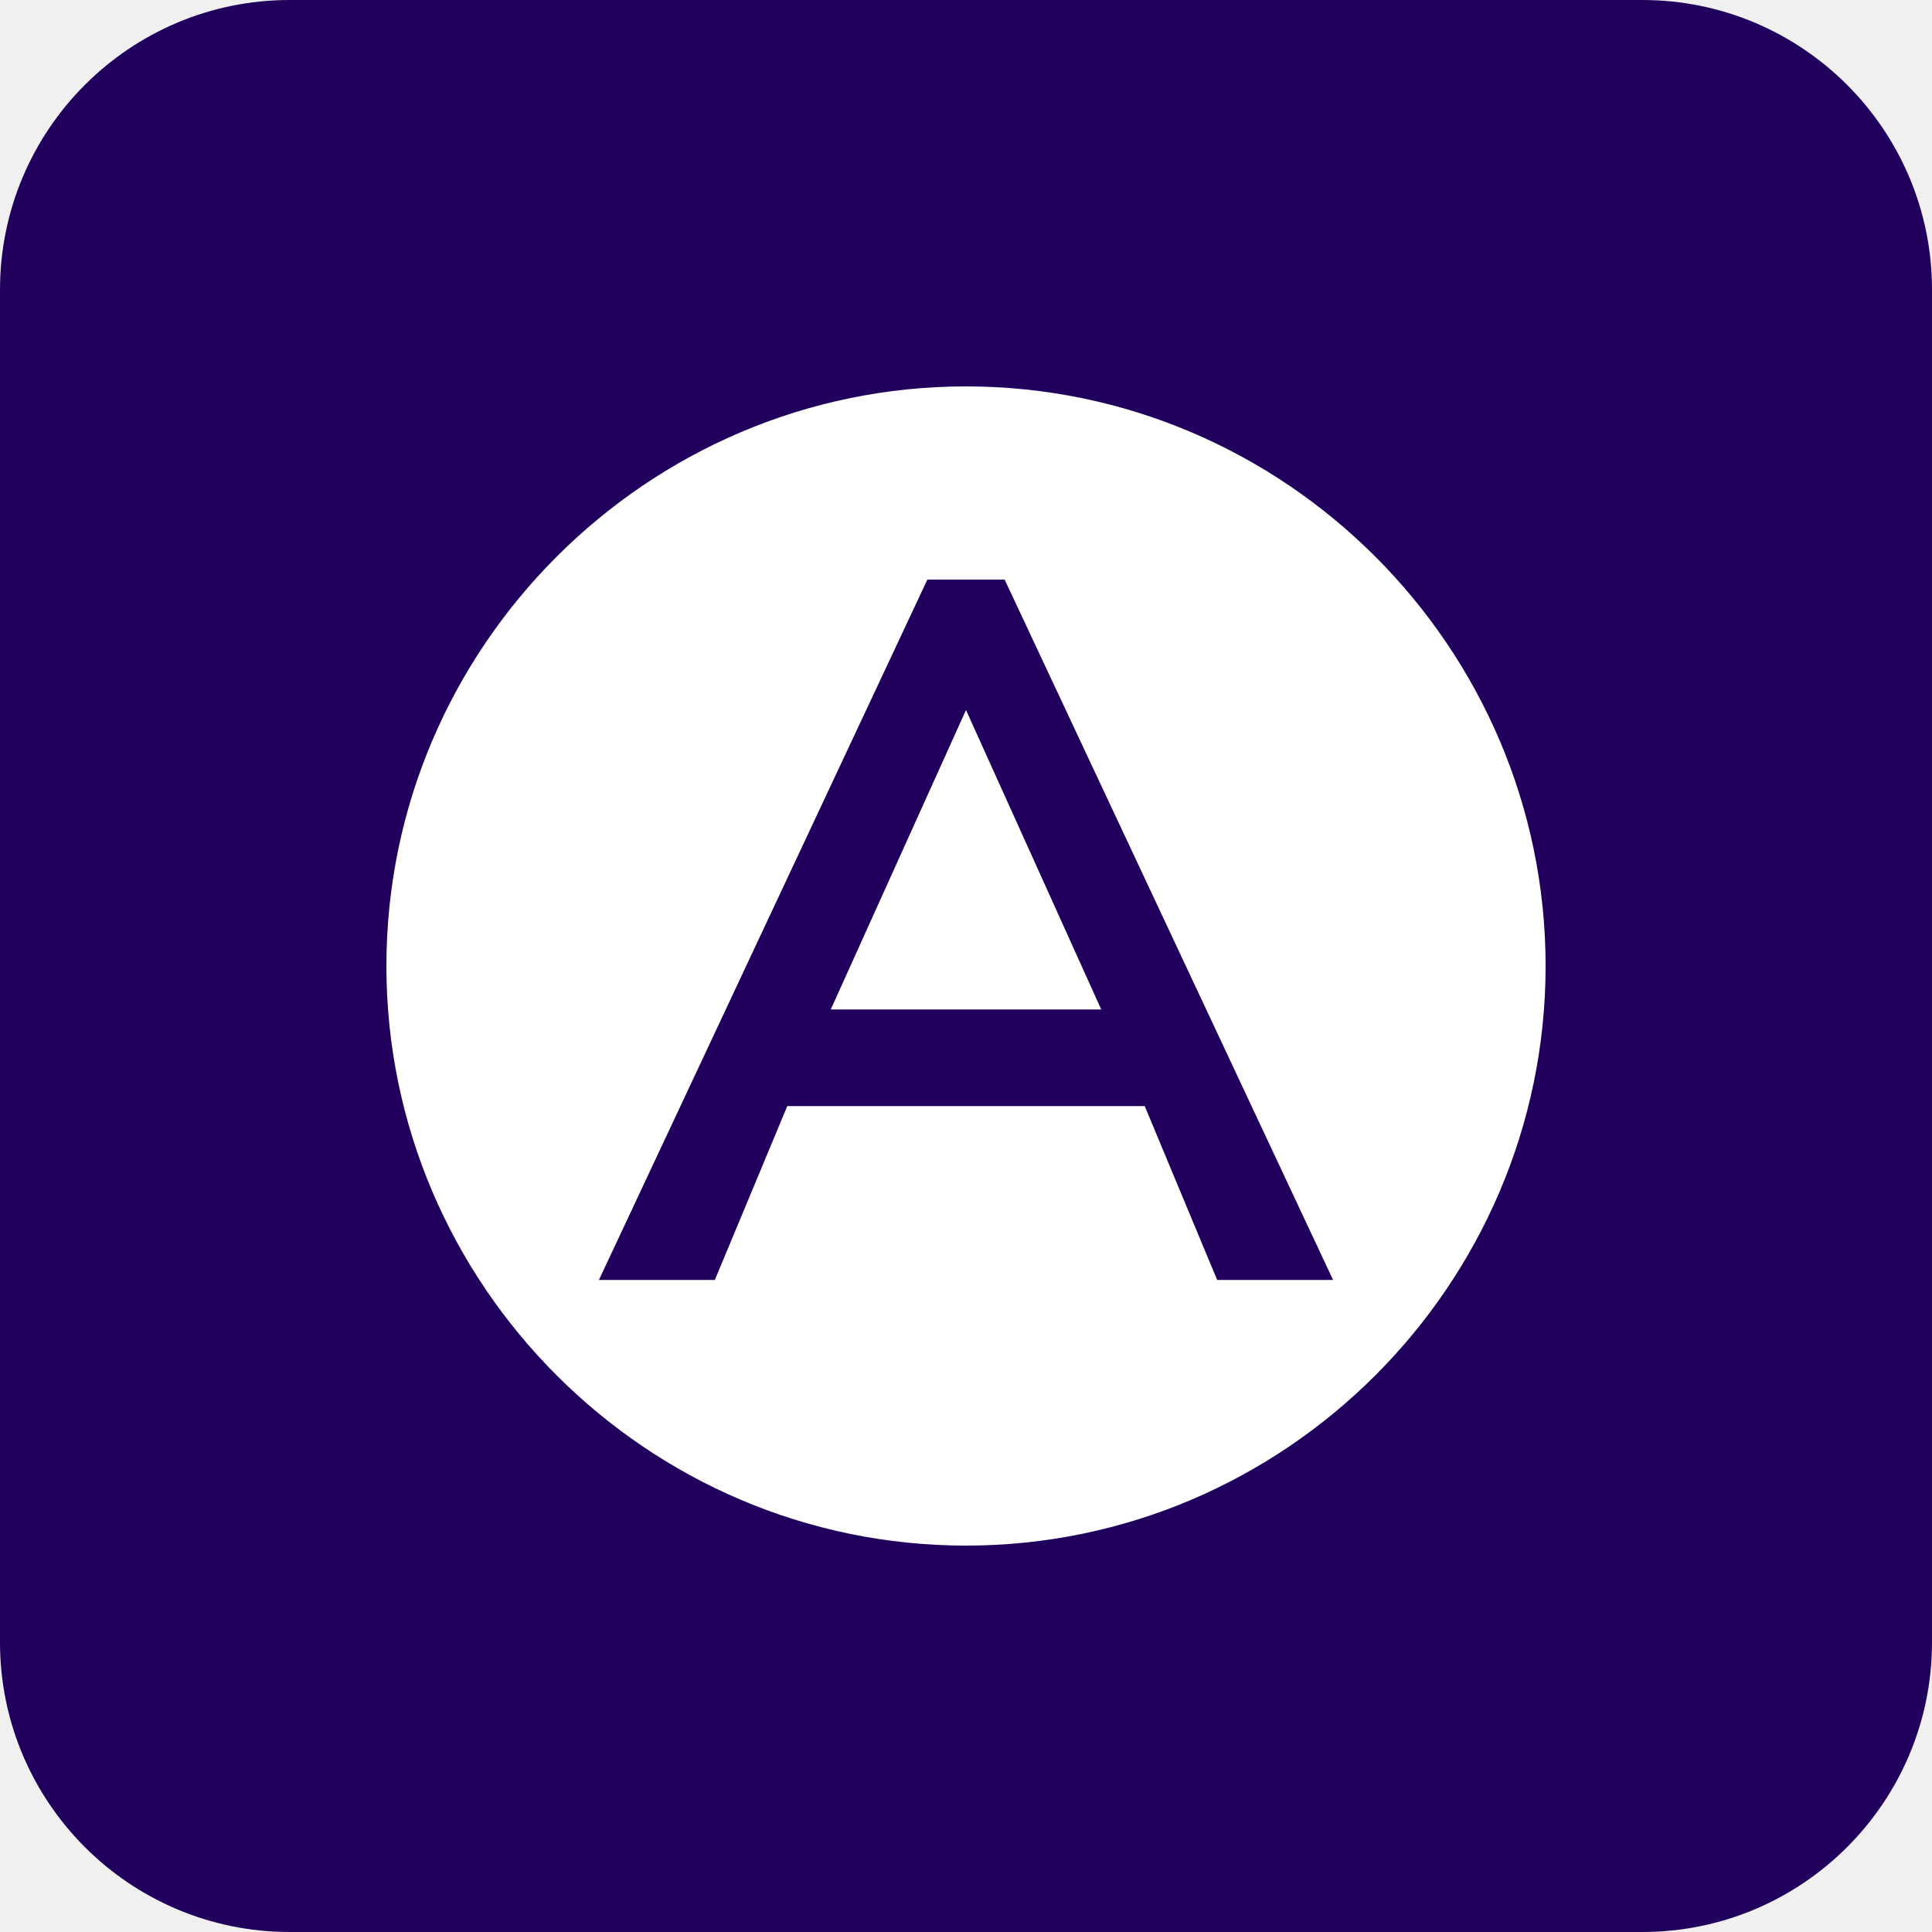
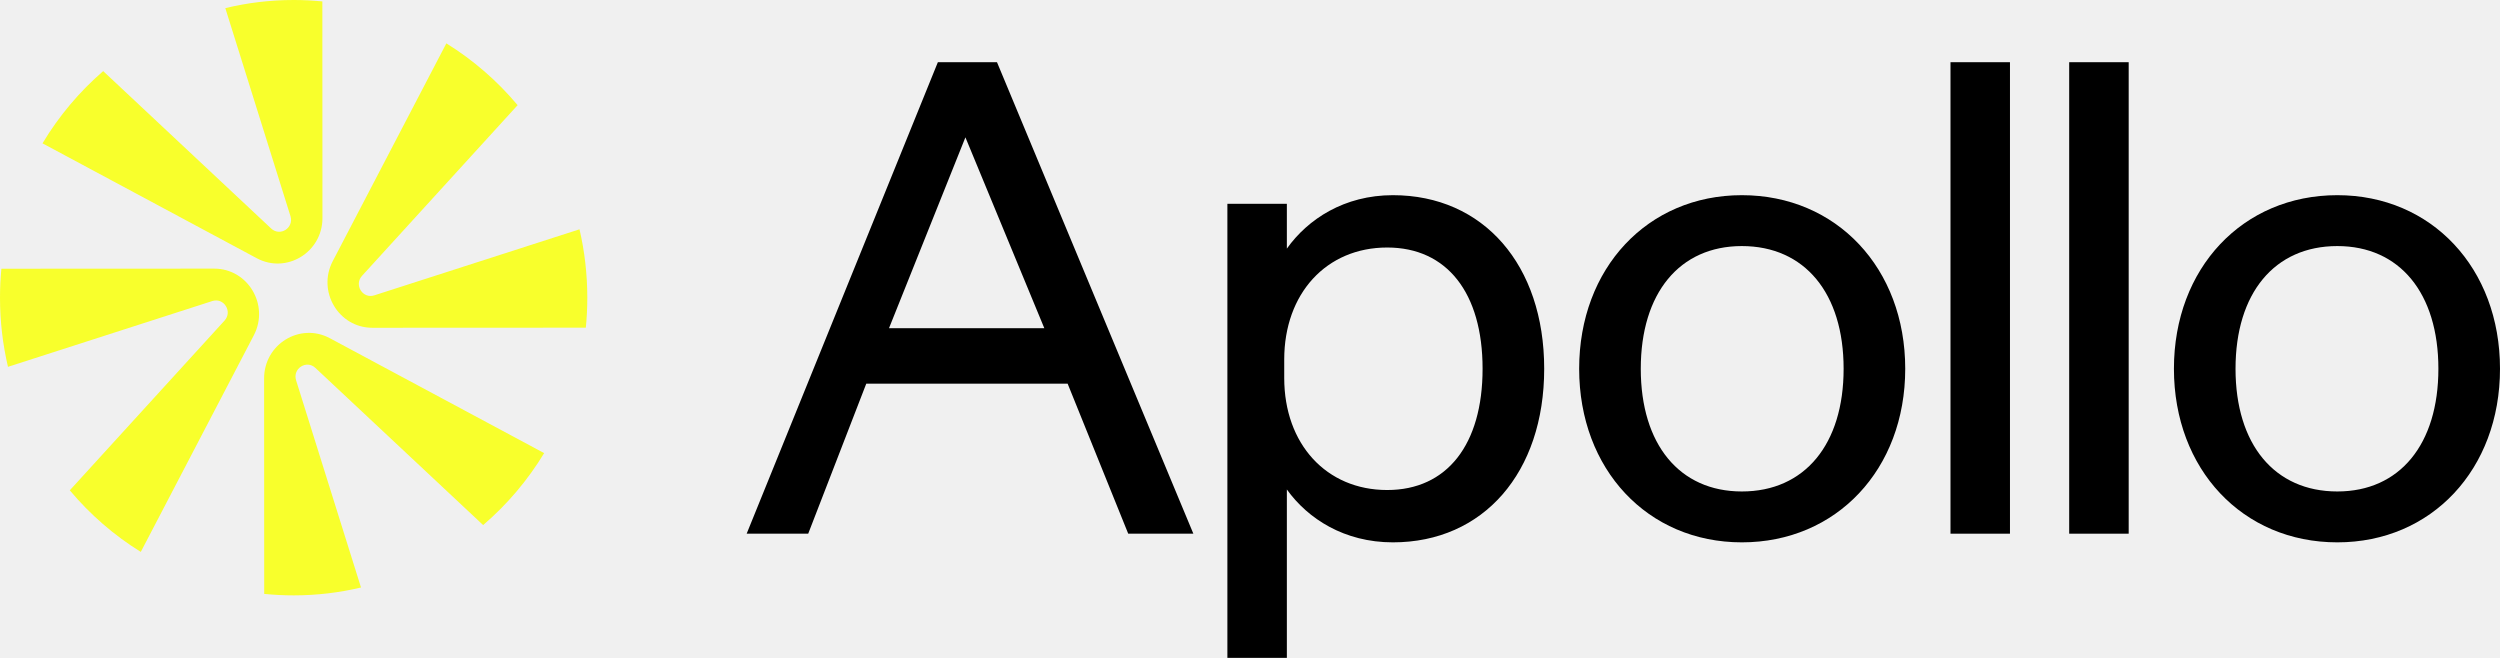
- <svg xmlns="http://www.w3.org/2000/svg" viewBox="0 0 40 40" fill="none">
-   <rect width="40" height="40" rx="6" fill="#21005D" />
-   <path d="M20 8c-6.6 0-12 5.4-12 12s5.4 12 12 12 12-5.4 12-12S26.6 8 20 8zm5.2 18.5l-1.5-3.6h-7.4l-1.5 3.6h-2.4L19.2 12h1.6l6.8 14.5h-2.4zm-8-5.6h5.6L20 14.7l-2.8 6.2z" fill="#fff" />
+ <svg xmlns="http://www.w3.org/2000/svg" height="26" viewBox="0 0 152 40" fill="none">
+   <path d="M19.599 0.086L19.605 13.257C19.606 15.338 17.422 16.672 15.608 15.699L2.584 8.715C3.577 7.058 4.826 5.576 6.274 4.324L16.489 13.895C17.03 14.402 17.884 13.852 17.66 13.14L13.699 0.494C15.033 0.171 16.423 0 17.854 0C18.443 0 19.025 0.03 19.599 0.086Z" fill="#F8FF2C" />
+   <path d="M16.064 36.109L16.058 23.005C16.057 20.924 18.241 19.59 20.055 20.563L33.084 27.549C32.084 29.202 30.829 30.679 29.375 31.925L19.174 22.367C18.633 21.86 17.779 22.41 18.002 23.122L21.949 35.72C20.634 36.033 19.263 36.199 17.854 36.199C17.25 36.199 16.652 36.168 16.064 36.109Z" fill="#F8FF2C" />
+   <path d="M22.011 16.77L31.471 6.394C30.236 4.92 28.774 3.649 27.138 2.637L20.231 15.877C19.271 17.716 20.587 19.93 22.64 19.929L35.618 19.923C35.678 19.323 35.708 18.715 35.708 18.1C35.708 16.668 35.544 15.276 35.234 13.941L22.755 17.958C22.053 18.184 21.51 17.319 22.011 16.77Z" fill="#F8FF2C" />
+   <path d="M0.084 16.338L13.024 16.332C15.076 16.332 16.392 18.545 15.433 20.385L8.56 33.556C6.931 32.547 5.474 31.28 4.243 29.812L13.653 19.491C14.153 18.943 13.611 18.078 12.908 18.304L0.485 22.303C0.169 20.954 0 19.547 0 18.099C0 17.505 0.029 16.918 0.084 16.338Z" fill="#F8FF2C" />
+   <path fill-rule="evenodd" clip-rule="evenodd" d="M57.022 3.782H60.617L72.556 32.448H68.596L64.912 23.327H52.669L49.139 32.448H45.397L57.022 3.782ZM58.697 8.35L54.052 19.953H63.494L58.697 8.35Z" fill="#000000" />
+   <path fill-rule="evenodd" clip-rule="evenodd" d="M96.013 22.421C96.013 16.305 100.173 11.867 105.904 11.867C111.66 11.867 115.838 16.305 115.838 22.421C115.838 28.537 111.66 32.975 105.904 32.975C100.173 32.975 96.013 28.537 96.013 22.421ZM99.759 22.421C99.759 27.022 102.114 29.881 105.904 29.881C109.721 29.881 112.092 27.022 112.092 22.421C112.092 17.82 109.721 14.961 105.904 14.961C102.114 14.961 99.759 17.82 99.759 22.421Z" fill="#000000" />
+   <path fill-rule="evenodd" clip-rule="evenodd" d="M142.109 11.867C136.353 11.867 132.175 16.305 132.175 22.421C132.175 28.537 136.353 32.975 142.109 32.975C147.84 32.975 152 28.537 152 22.421C152 16.305 147.84 11.867 142.109 11.867ZM142.109 29.881C138.292 29.881 135.92 27.022 135.92 22.421C135.92 17.82 138.292 14.961 142.109 14.961C145.9 14.961 148.254 17.82 148.254 22.421C148.254 27.022 145.9 29.881 142.109 29.881Z" fill="#000000" />
+   <path d="M122.206 32.448H118.59V3.782H122.206V32.448Z" fill="#000000" />
+   <path d="M125.807 32.448H129.424V3.782H125.807V32.448Z" fill="#000000" />
+   <path fill-rule="evenodd" clip-rule="evenodd" d="M84.689 32.975C81.733 32.975 79.518 31.54 78.241 29.76V40H74.625V12.393H78.241V15.116C79.521 13.318 81.737 11.867 84.689 11.867C90.191 11.867 93.887 16.108 93.887 22.421C93.887 28.734 90.191 32.975 84.689 32.975ZM84.343 15.049C80.641 15.049 78.081 17.845 78.081 21.86V22.981C78.081 26.997 80.641 29.793 84.343 29.793C87.973 29.793 90.141 27.037 90.141 22.421C90.141 17.805 87.973 15.049 84.343 15.049Z" fill="#000000" />
</svg>
